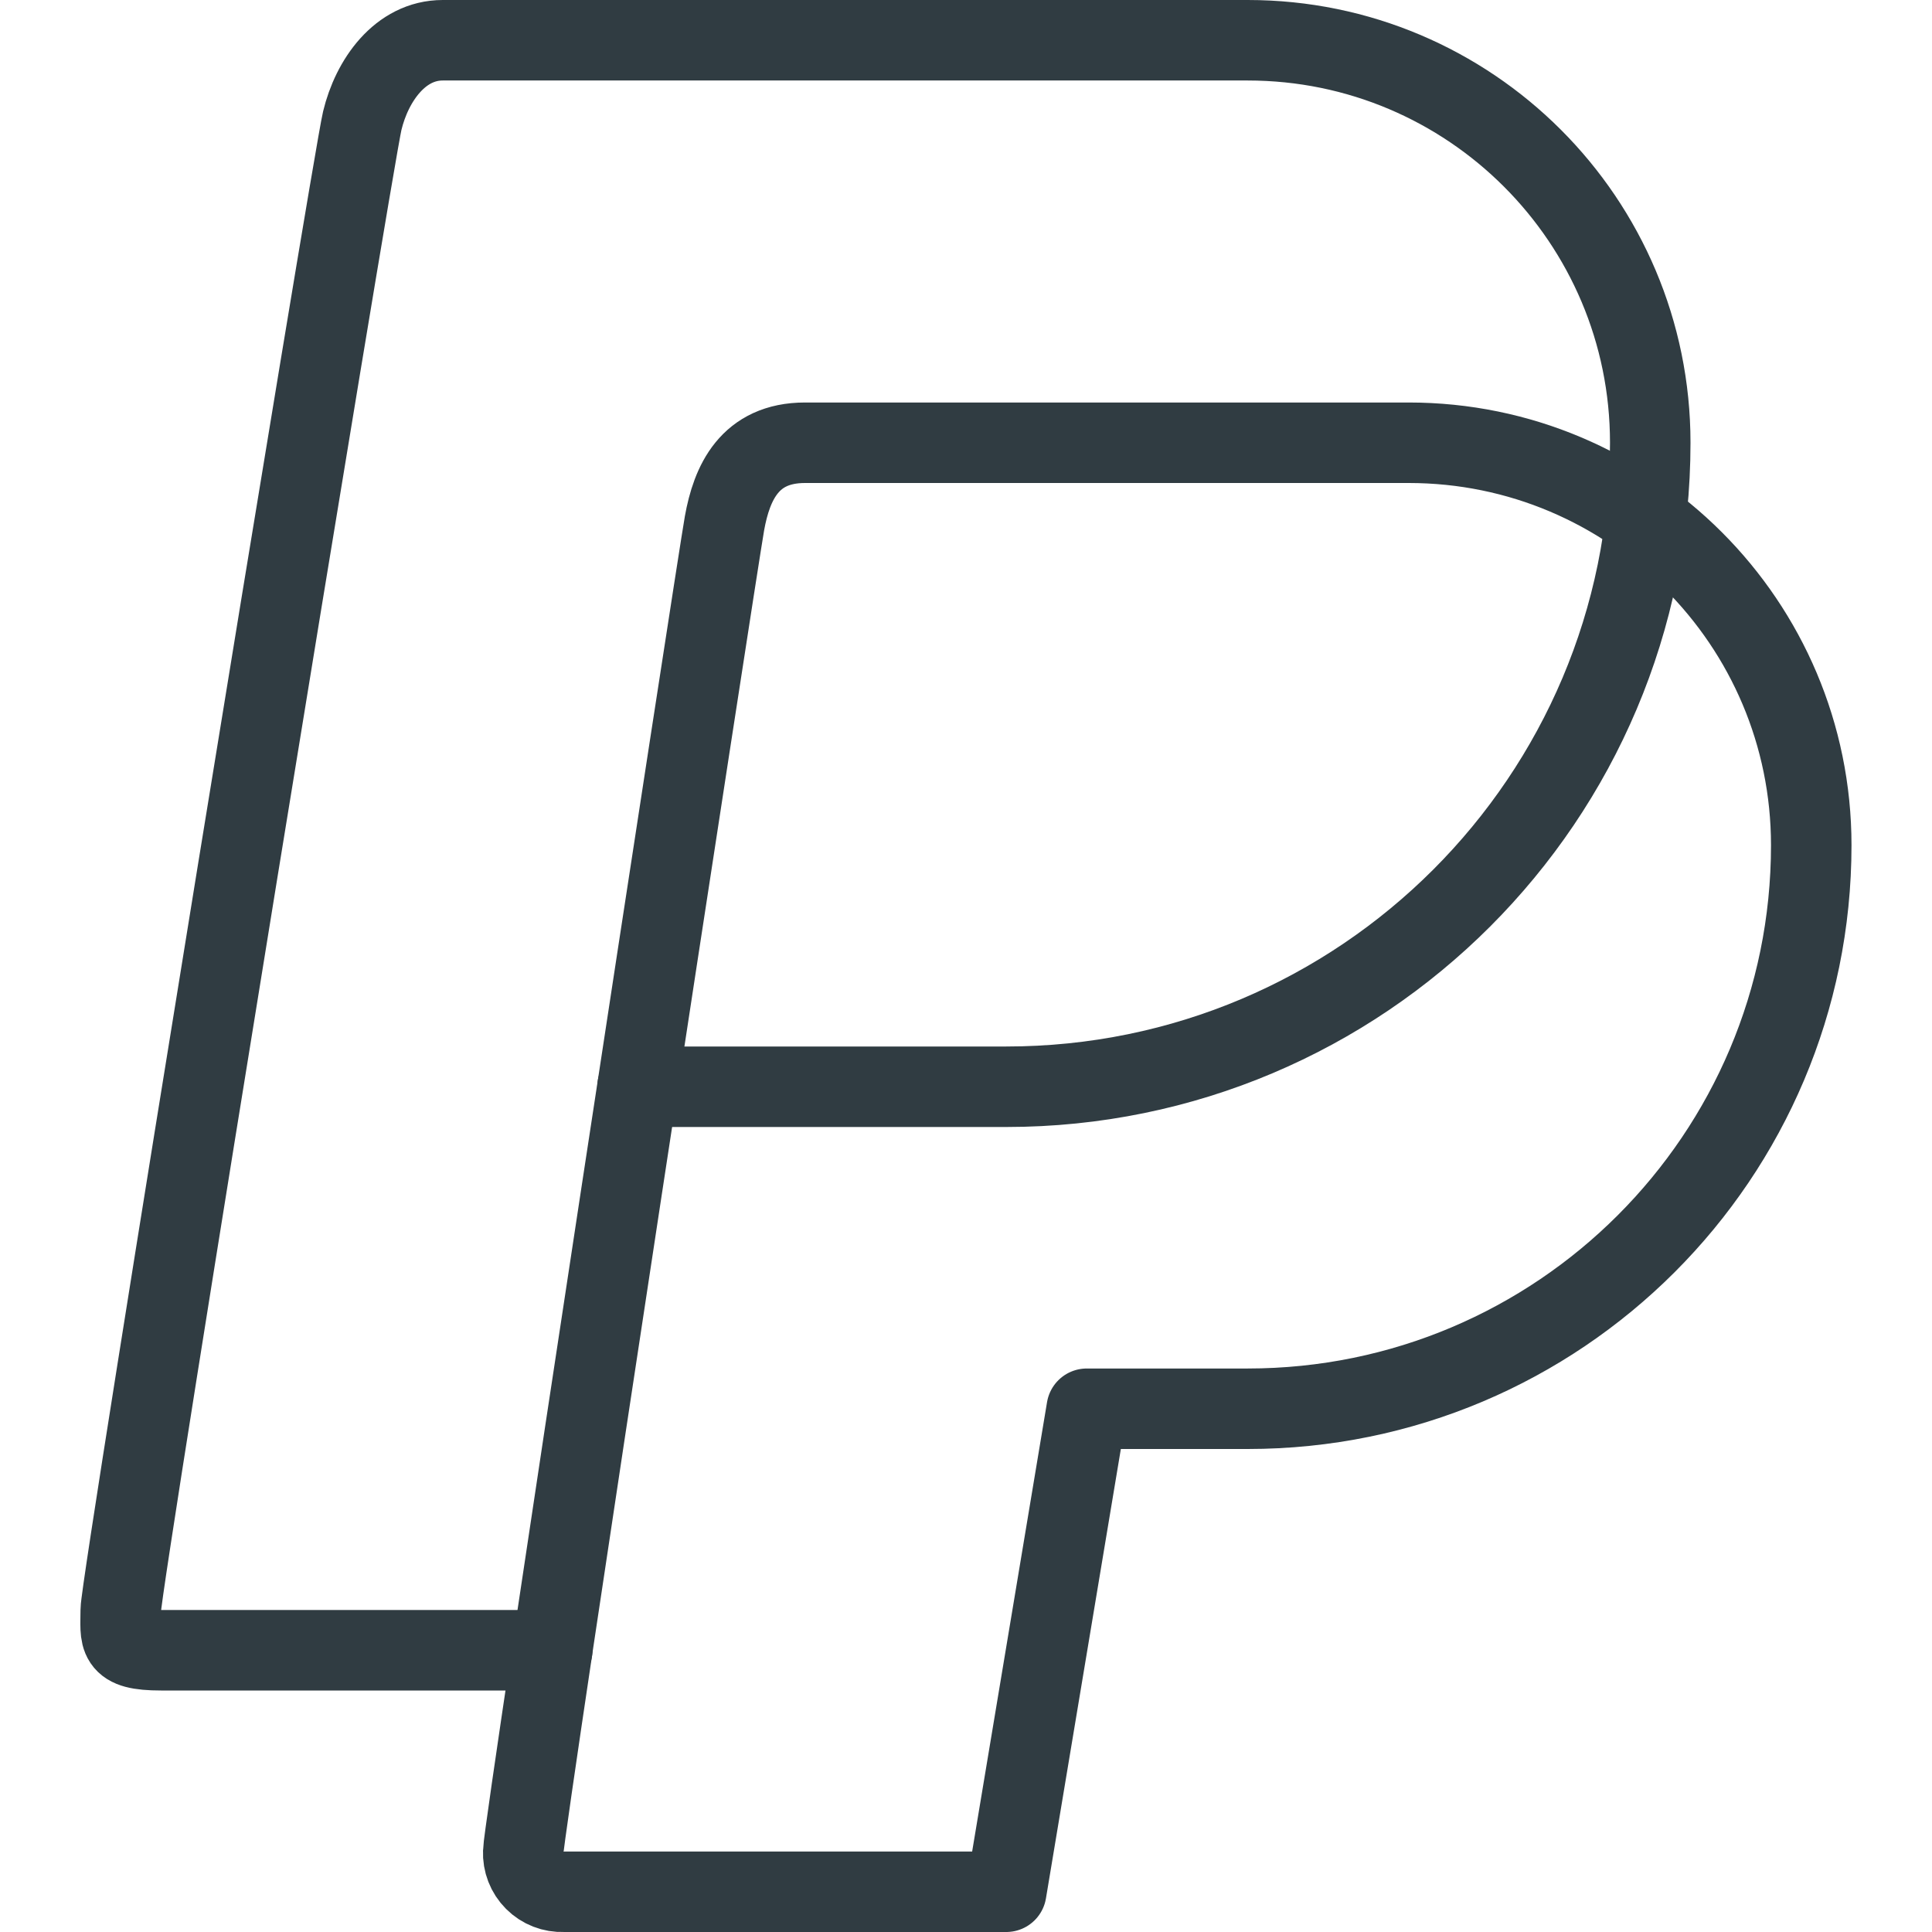
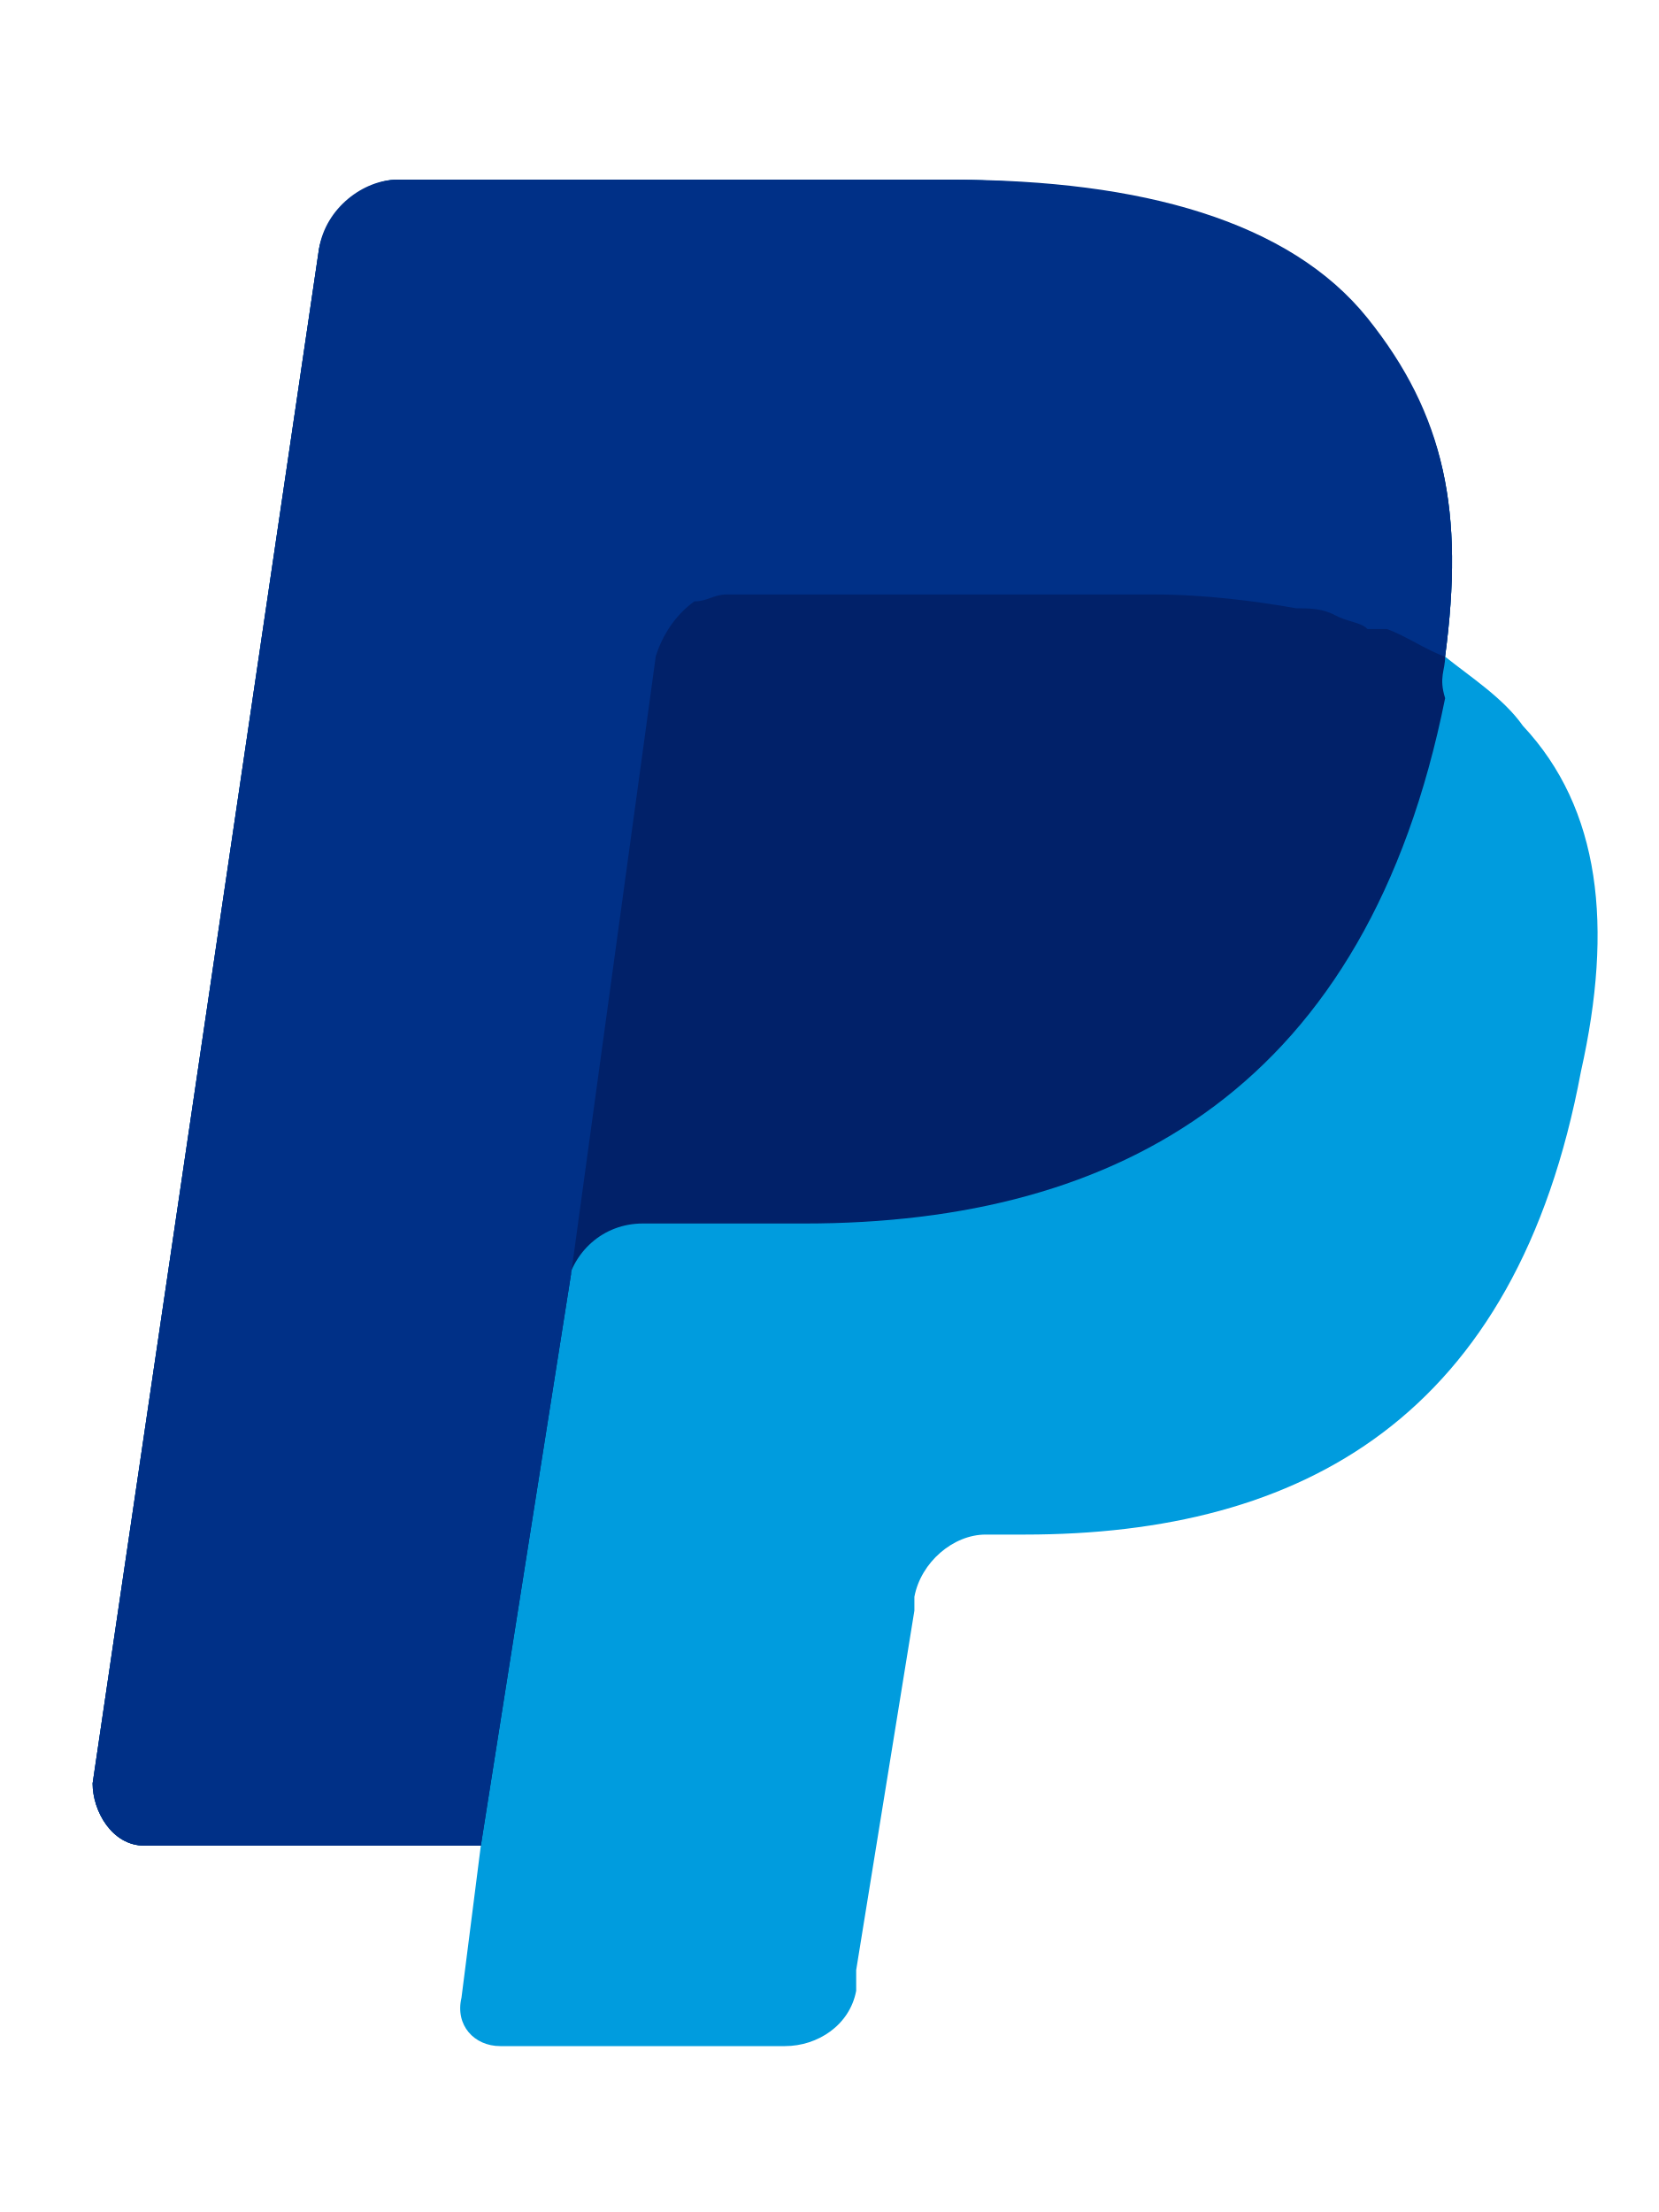
- <svg xmlns="http://www.w3.org/2000/svg" viewBox="0 0 24 24">
-   <g data-name="&lt;Group&gt;" fill="none" stroke="#303c42" stroke-linecap="round" stroke-linejoin="round">
-     <path d="M6.86 20.5H2c-.56 0-.5-.15-.5-.5s2.88-18 3-18.5.47-1 1-1h10a5 5 0 0 1 5 5 8 8 0 0 1-8 8H7.92" data-name="&lt;Path&gt;" />
-     <path d="M7 23.5a.48.48 0 0 1-.5-.5c0-.28 2.41-16 2.5-16.5s.31-1 1-1h7.5a5 5 0 0 1 5 5 7 7 0 0 1-7 7h-2l-1 6z" data-name="&lt;Path&gt;" />
-   </g>
+ <svg xmlns="http://www.w3.org/2000/svg" width="24" height="32" viewBox="0 0 24 32" preserveAspectRatio="xMinYMin meet">
+   <path fill="#009cde" d="M20.905 9.5c.28-2.1 0-3.5-1.123-4.8-1.218-1.4-3.37-2.1-6.085-2.1H5.74c-.47 0-1.03.5-1.125 1L1.34 25.8c0 .4.28.9.748.9h4.868l-.28 2.2c-.095.4.186.7.56.7h4.12c.47 0 .936-.3 1.03-.8v-.3l.842-5.2v-.2c.094-.5.562-.9 1.03-.9h.563c4.025 0 7.115-1.7 8.05-6.7.47-2.1.283-3.8-.84-5-.282-.4-.75-.7-1.125-1" />
+   <path fill="#012169" d="M20.905 9.5c.28-2.1 0-3.5-1.123-4.8-1.218-1.4-3.37-2.1-6.085-2.1H5.74c-.47 0-1.03.5-1.125 1L1.34 25.8c0 .4.28.9.748.9h4.868l1.31-8.3-.093.3c.094-.6.562-1 1.123-1h2.34c4.588 0 8.146-2 9.27-7.6-.094-.3 0-.4 0-.6" />
+   <path fill="#003087" d="M9.485 9.5c.092-.3.28-.6.56-.8.187 0 .28-.1.468-.1h6.18c.75 0 1.496.1 2.06.2.186 0 .374 0 .56.1.188.1.375.1.47.2h.28c.28.1.56.3.842.4.28-2.1 0-3.5-1.123-4.9-1.124-1.4-3.276-2-5.992-2H5.74c-.47 0-1.03.4-1.125 1L1.34 25.8c0 .4.28.9.748.9h4.868l1.31-8.3 1.22-8.9z" />
</svg>
